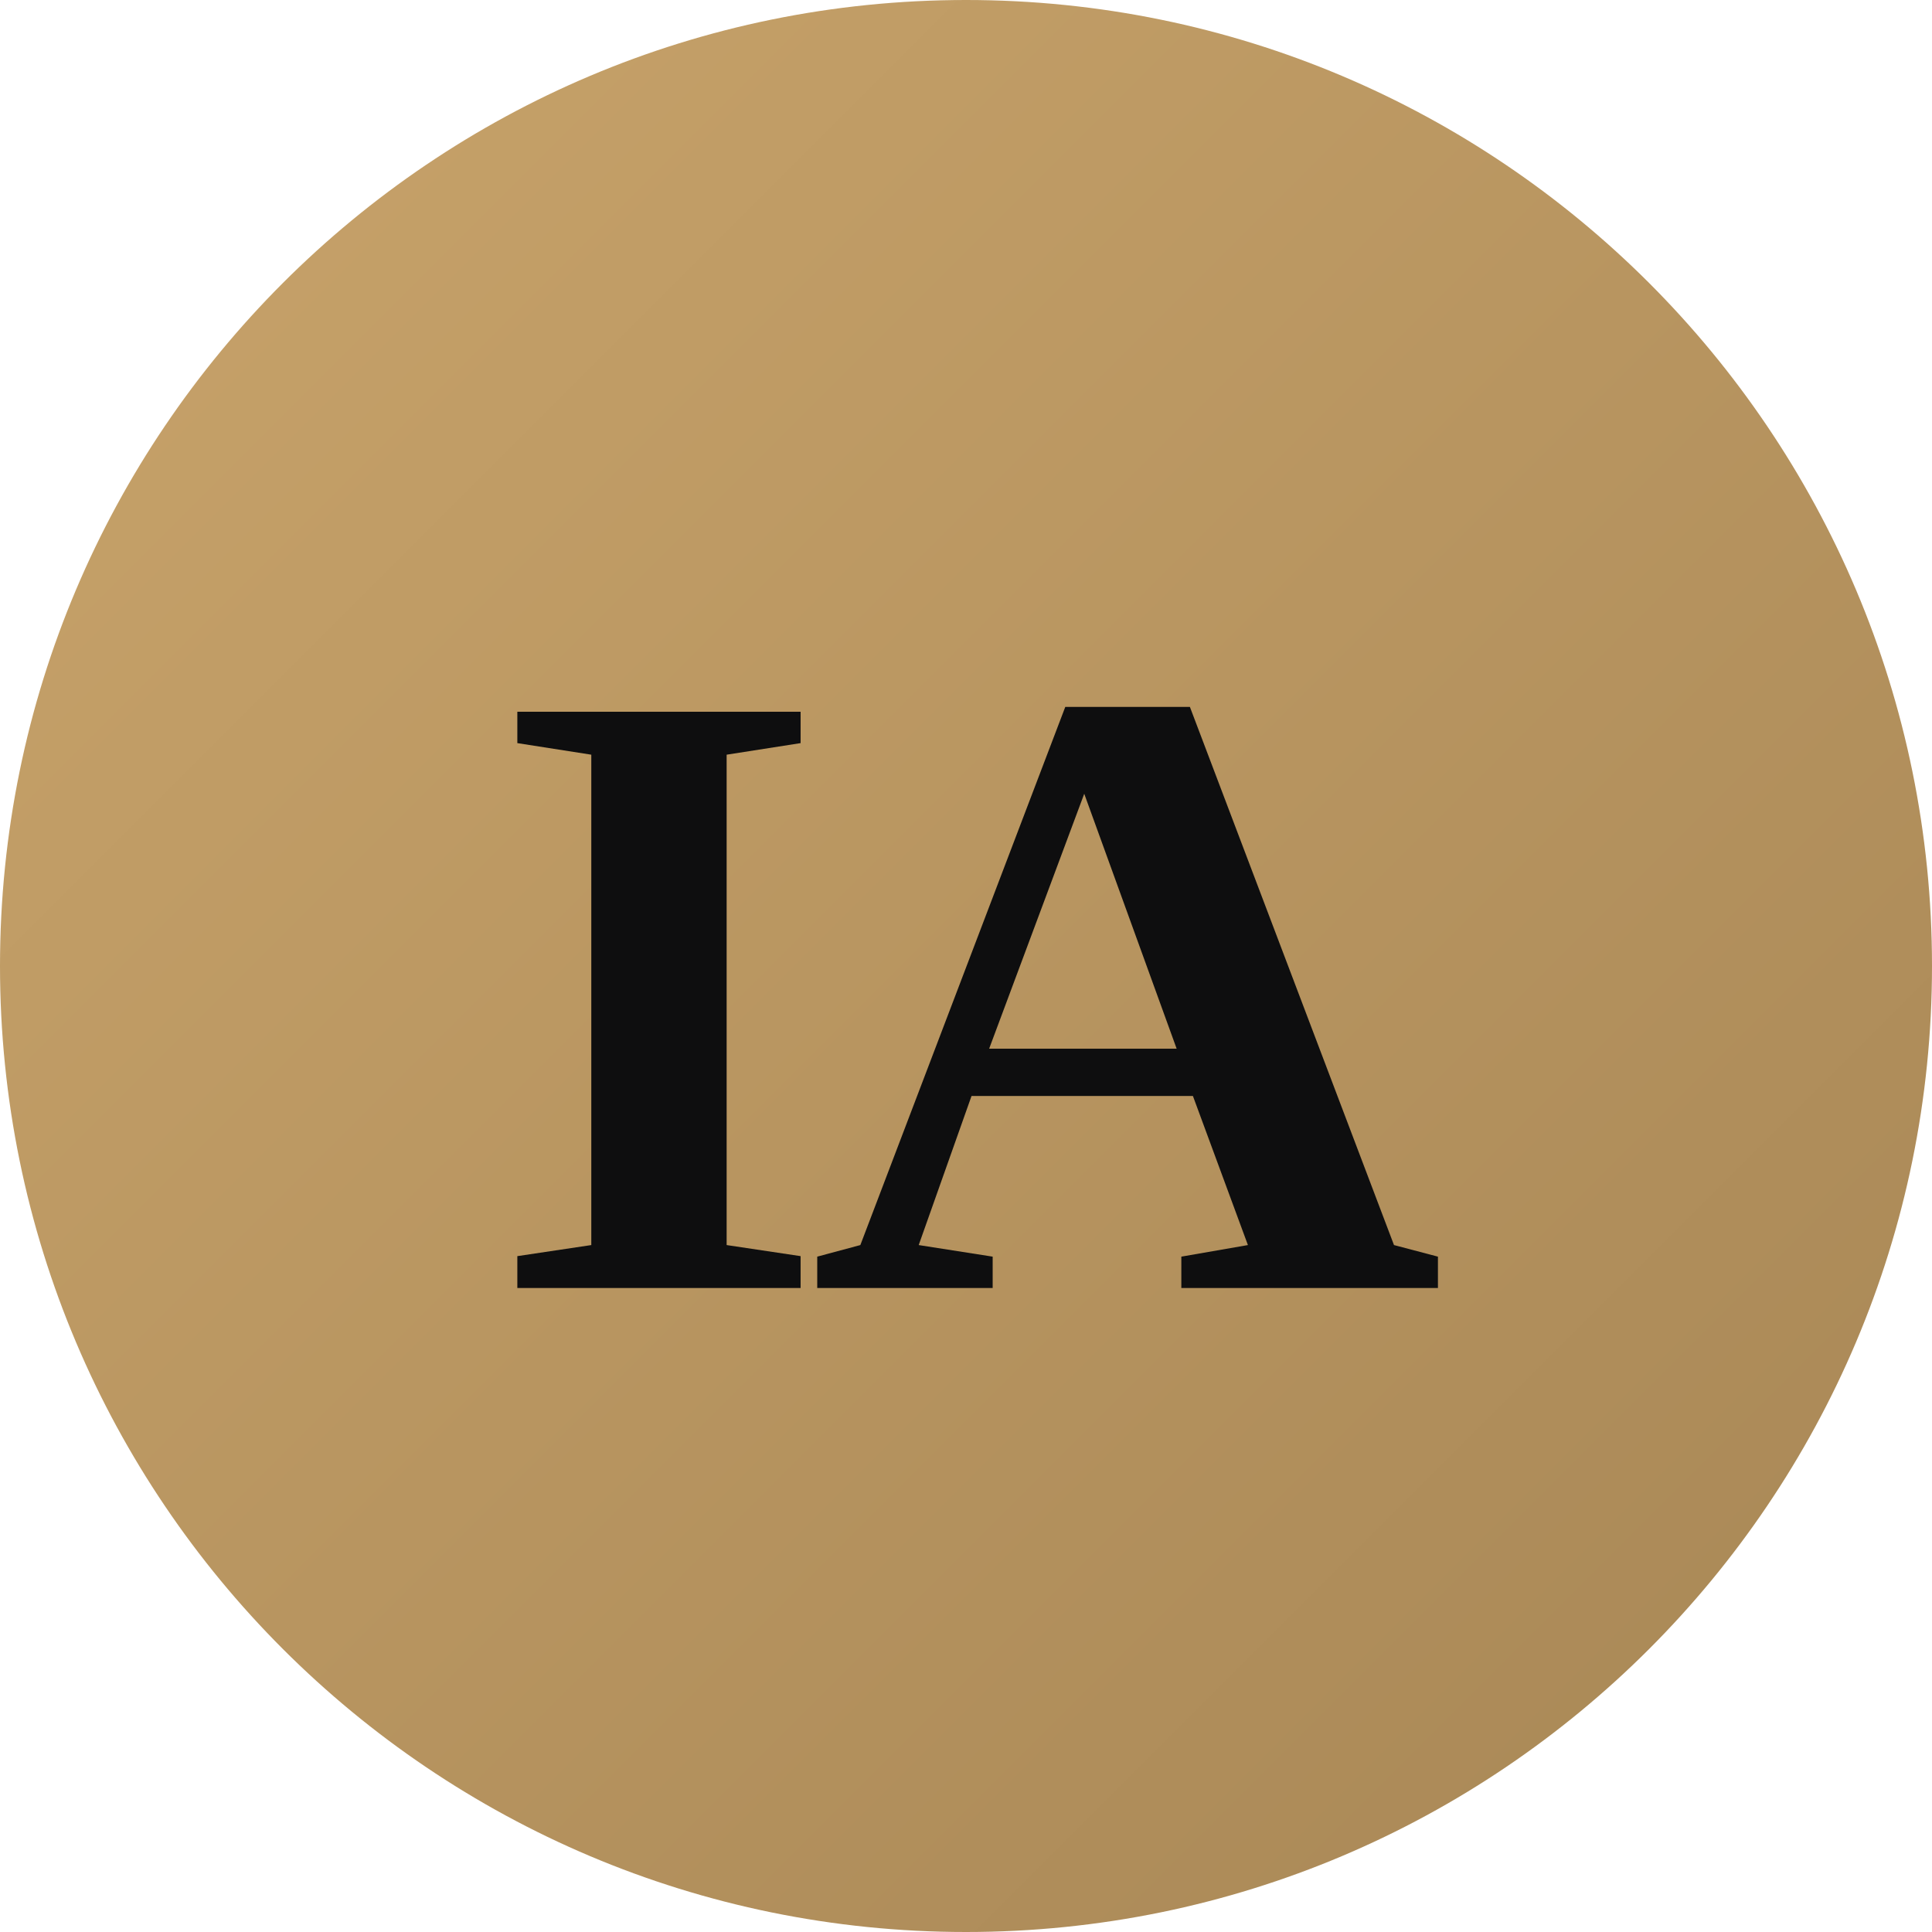
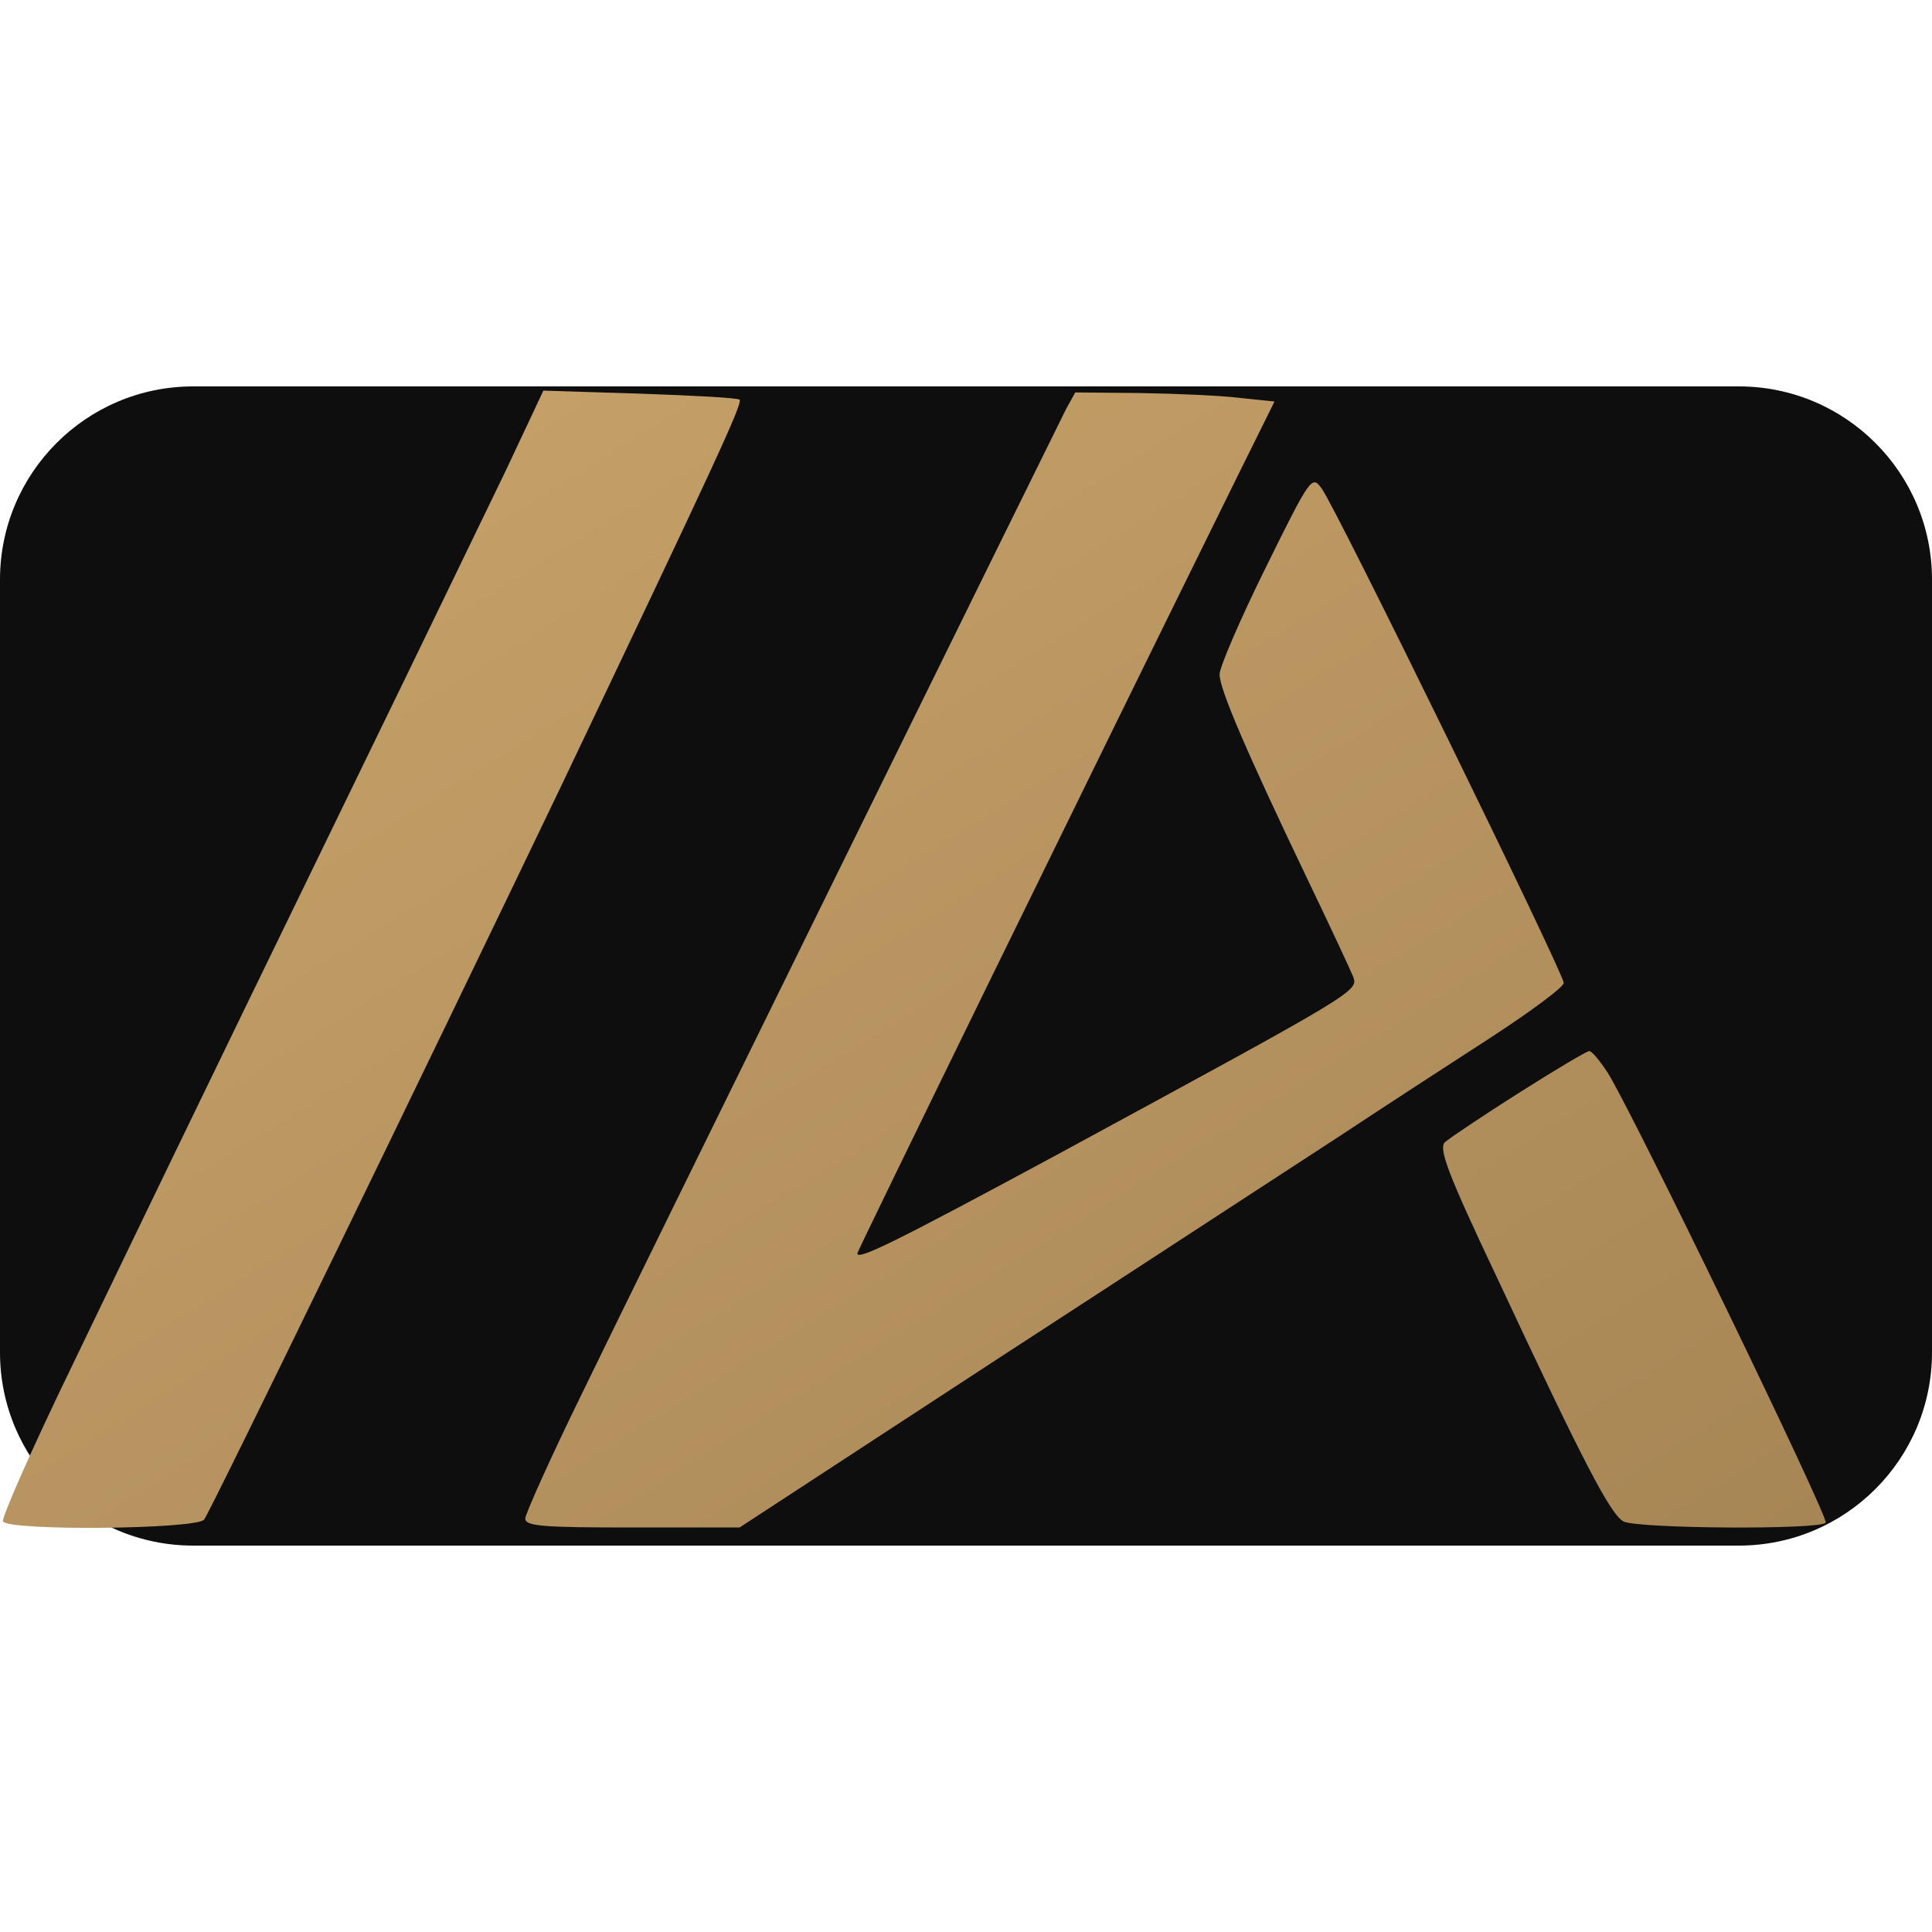
- <svg xmlns="http://www.w3.org/2000/svg" width="180" height="180" viewBox="0 0 180 180">
+ <svg xmlns="http://www.w3.org/2000/svg" viewBox="0 0 320 192" width="180" height="180">
  <defs>
    <linearGradient id="g" x1="0" y1="0" x2="1" y2="1">
      <stop offset="0%" stop-color="#C9A46B" />
      <stop offset="100%" stop-color="#A78655" />
    </linearGradient>
  </defs>
-   <circle cx="90" cy="90" r="90" fill="url(#g)" />
-   <text x="90" y="120" text-anchor="middle" font-family="Georgia, 'Times New Roman', serif" font-weight="700" font-size="82" fill="#0E0E0F" letter-spacing="-2">IA</text>
+   <rect width="320" height="192" rx="32" fill="#0E0E0F" />
+   <path fill="url(#g)" fill-rule="evenodd" d="M83.7 14.1c-3.6 7.4-14.2 29.4-23.7 48.9-30.2 62.1-35.9 74-48.1 99.3-6.6 13.6-11.7 25.2-11.4 25.7 1 1.6 32 1.3 33.3-0.3 1-1.2 37.9-77.2 59-121.2 25.3-53.1 30.3-63.8 29.7-64.3-0.3-0.3-7.7-0.7-16.5-1l-16-0.5-6.3 13.4z M176.6 3.7c-2.9 5.8-71.3 144.7-80.2 163.1-5.2 10.6-9.4 20-9.4 20.7 0 1.3 2.9 1.5 17.8 1.5l17.7 0 43-28.1c23.7-15.4 49.1-32 56.5-36.8 7.4-4.9 18.8-12.3 25.3-16.5 6.4-4.2 11.7-8.1 11.7-8.8 0-1.6-37.8-78.9-40.1-81.9-1.6-2.2-1.8-2-9.3 13.2-4.2 8.5-7.6 16.4-7.6 17.6 0 2.4 4.3 12.5 14.5 33.8 3.7 7.7 7.1 15 7.6 16.2 0.9 2.5 1.2 2.3-49.1 29.6-26.9 14.5-33 17.5-33 16.3 0-0.4 37.2-76.5 63.4-129.6l5.7-11.5-5.8-0.6c-3.2-0.4-10.6-0.7-16.5-0.8l-10.7-0.1-1.5 2.7z M251.6 117c-6 3.8-11.5 7.5-12.3 8.2-1 1.1 0.4 5 8.6 22.3 14.2 30.4 18.8 39.3 21 40.5 2.3 1.2 32.7 1.4 33.5 0.2 0.5-0.9-31.9-67.8-36.1-74.5-1.3-2-2.7-3.7-3.1-3.6-0.4 0-5.6 3.1-11.6 6.9z" />
</svg>
